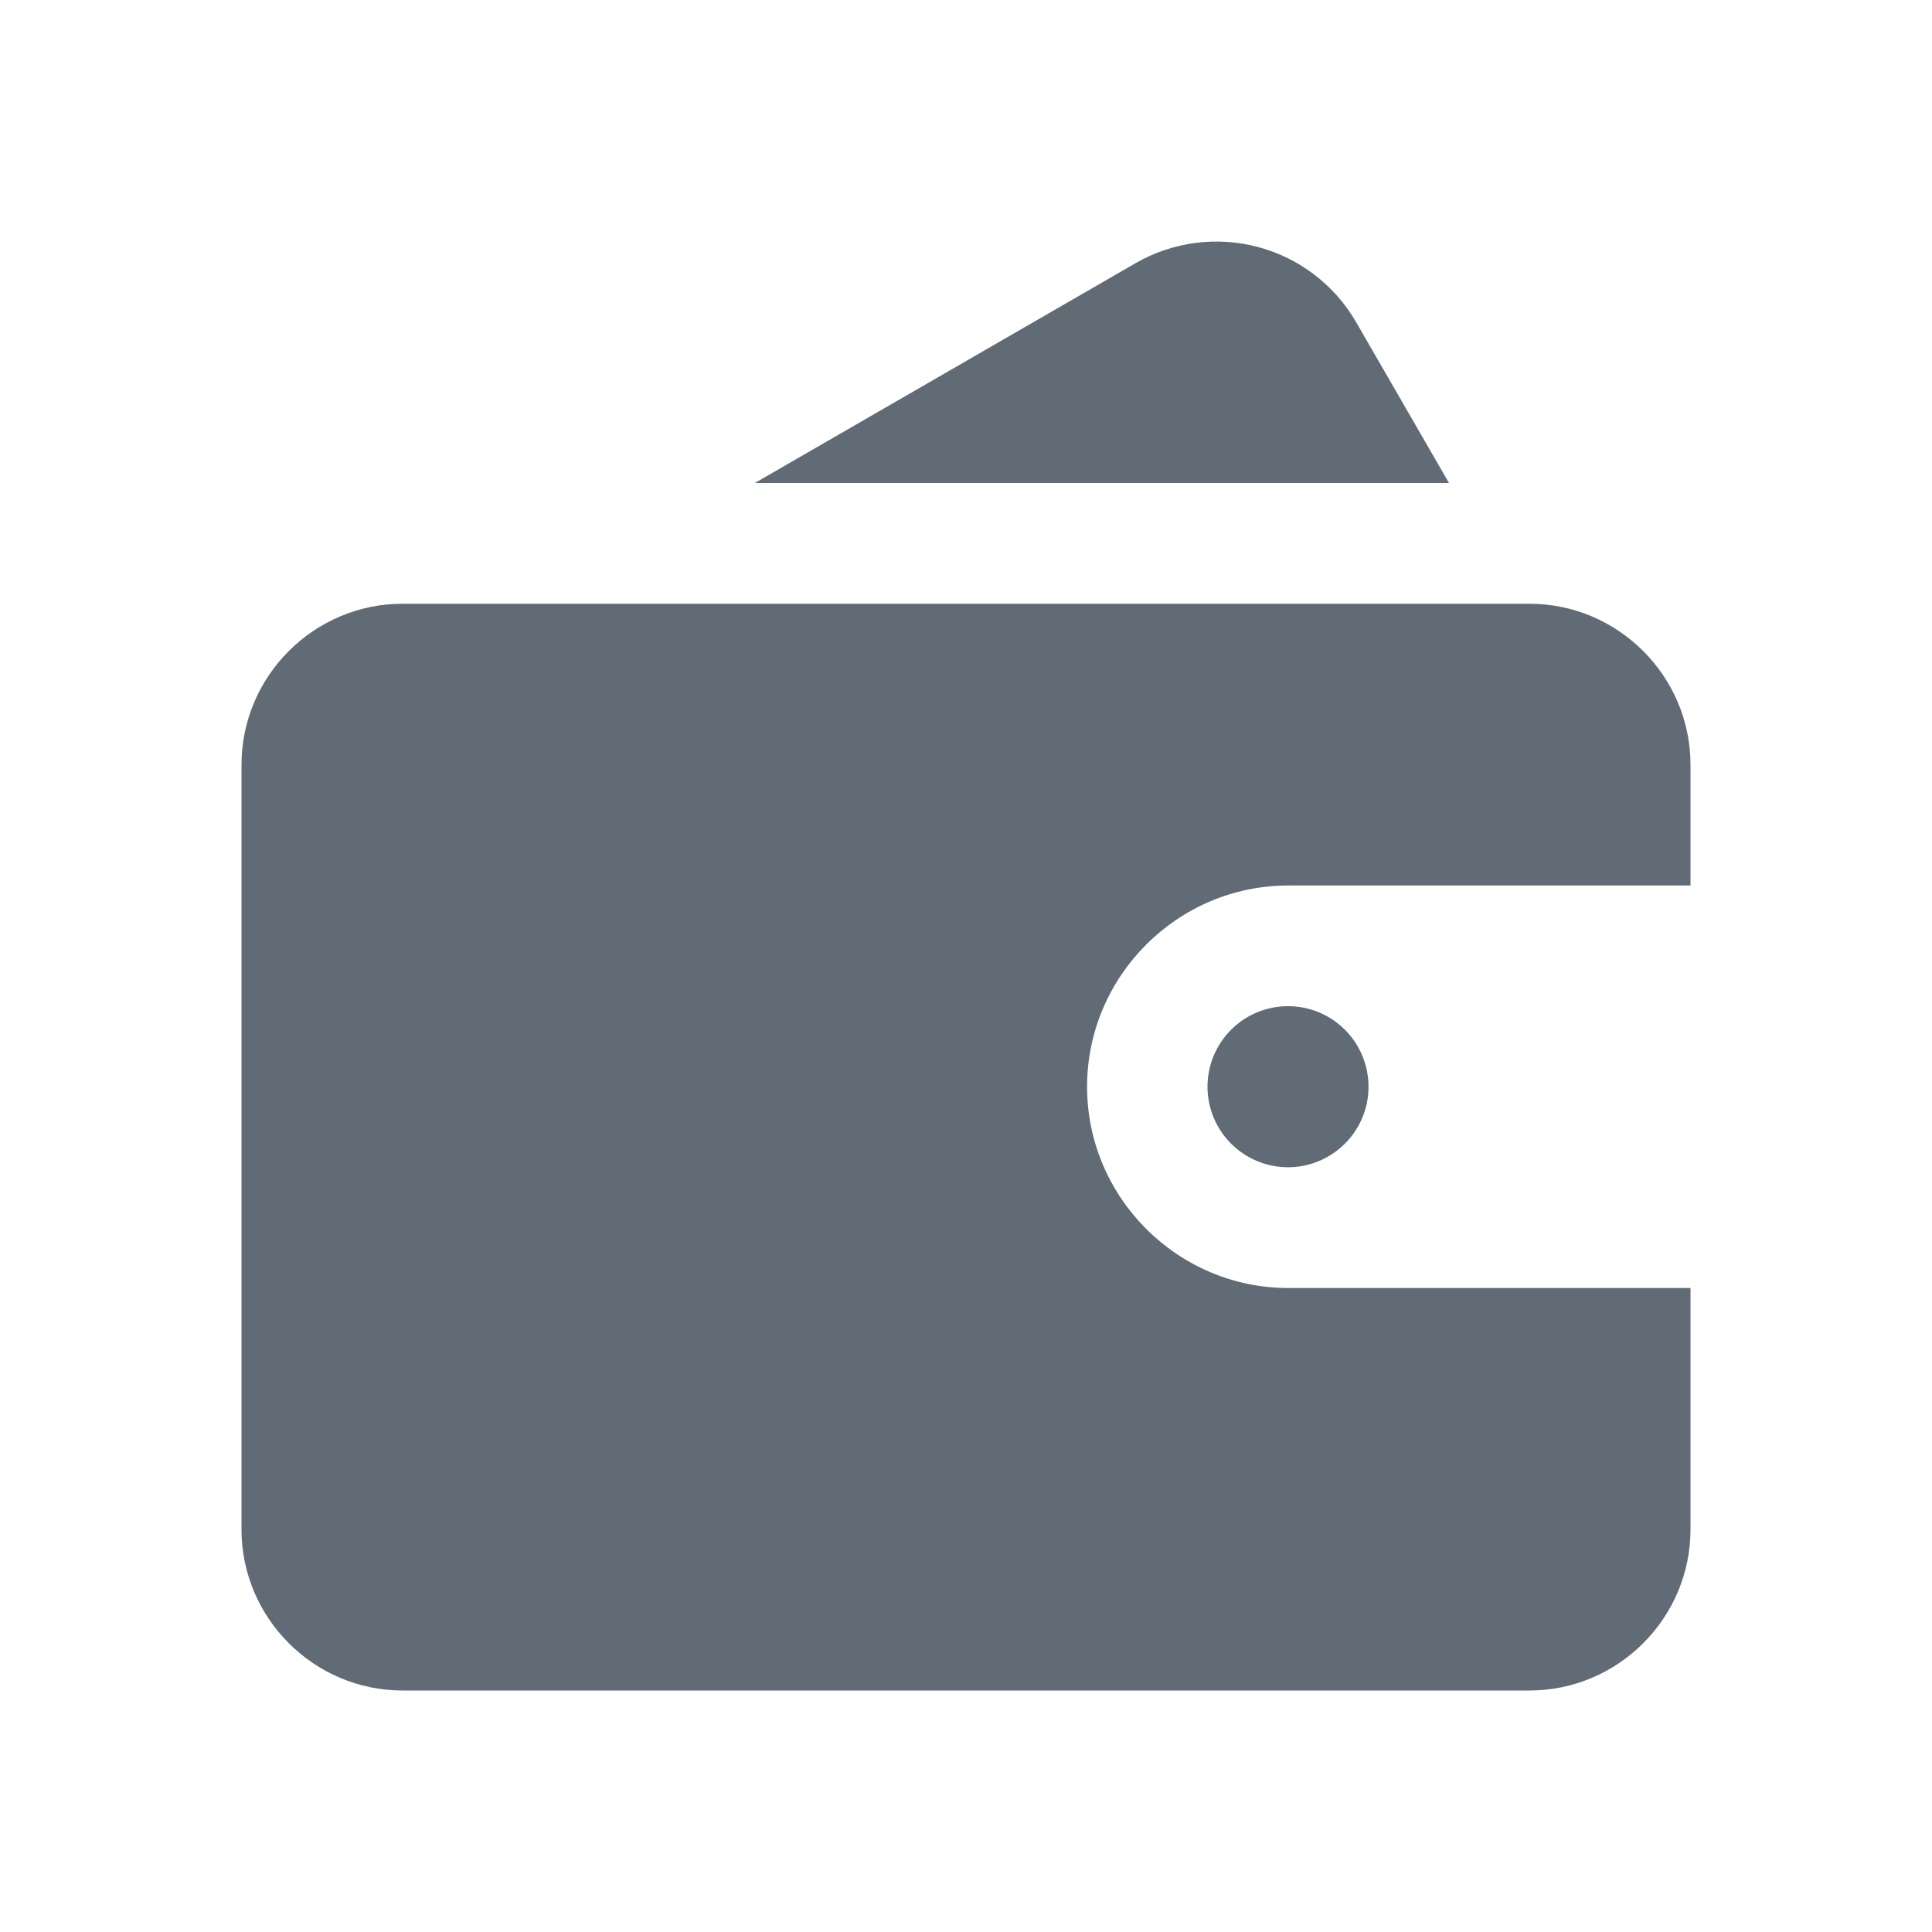
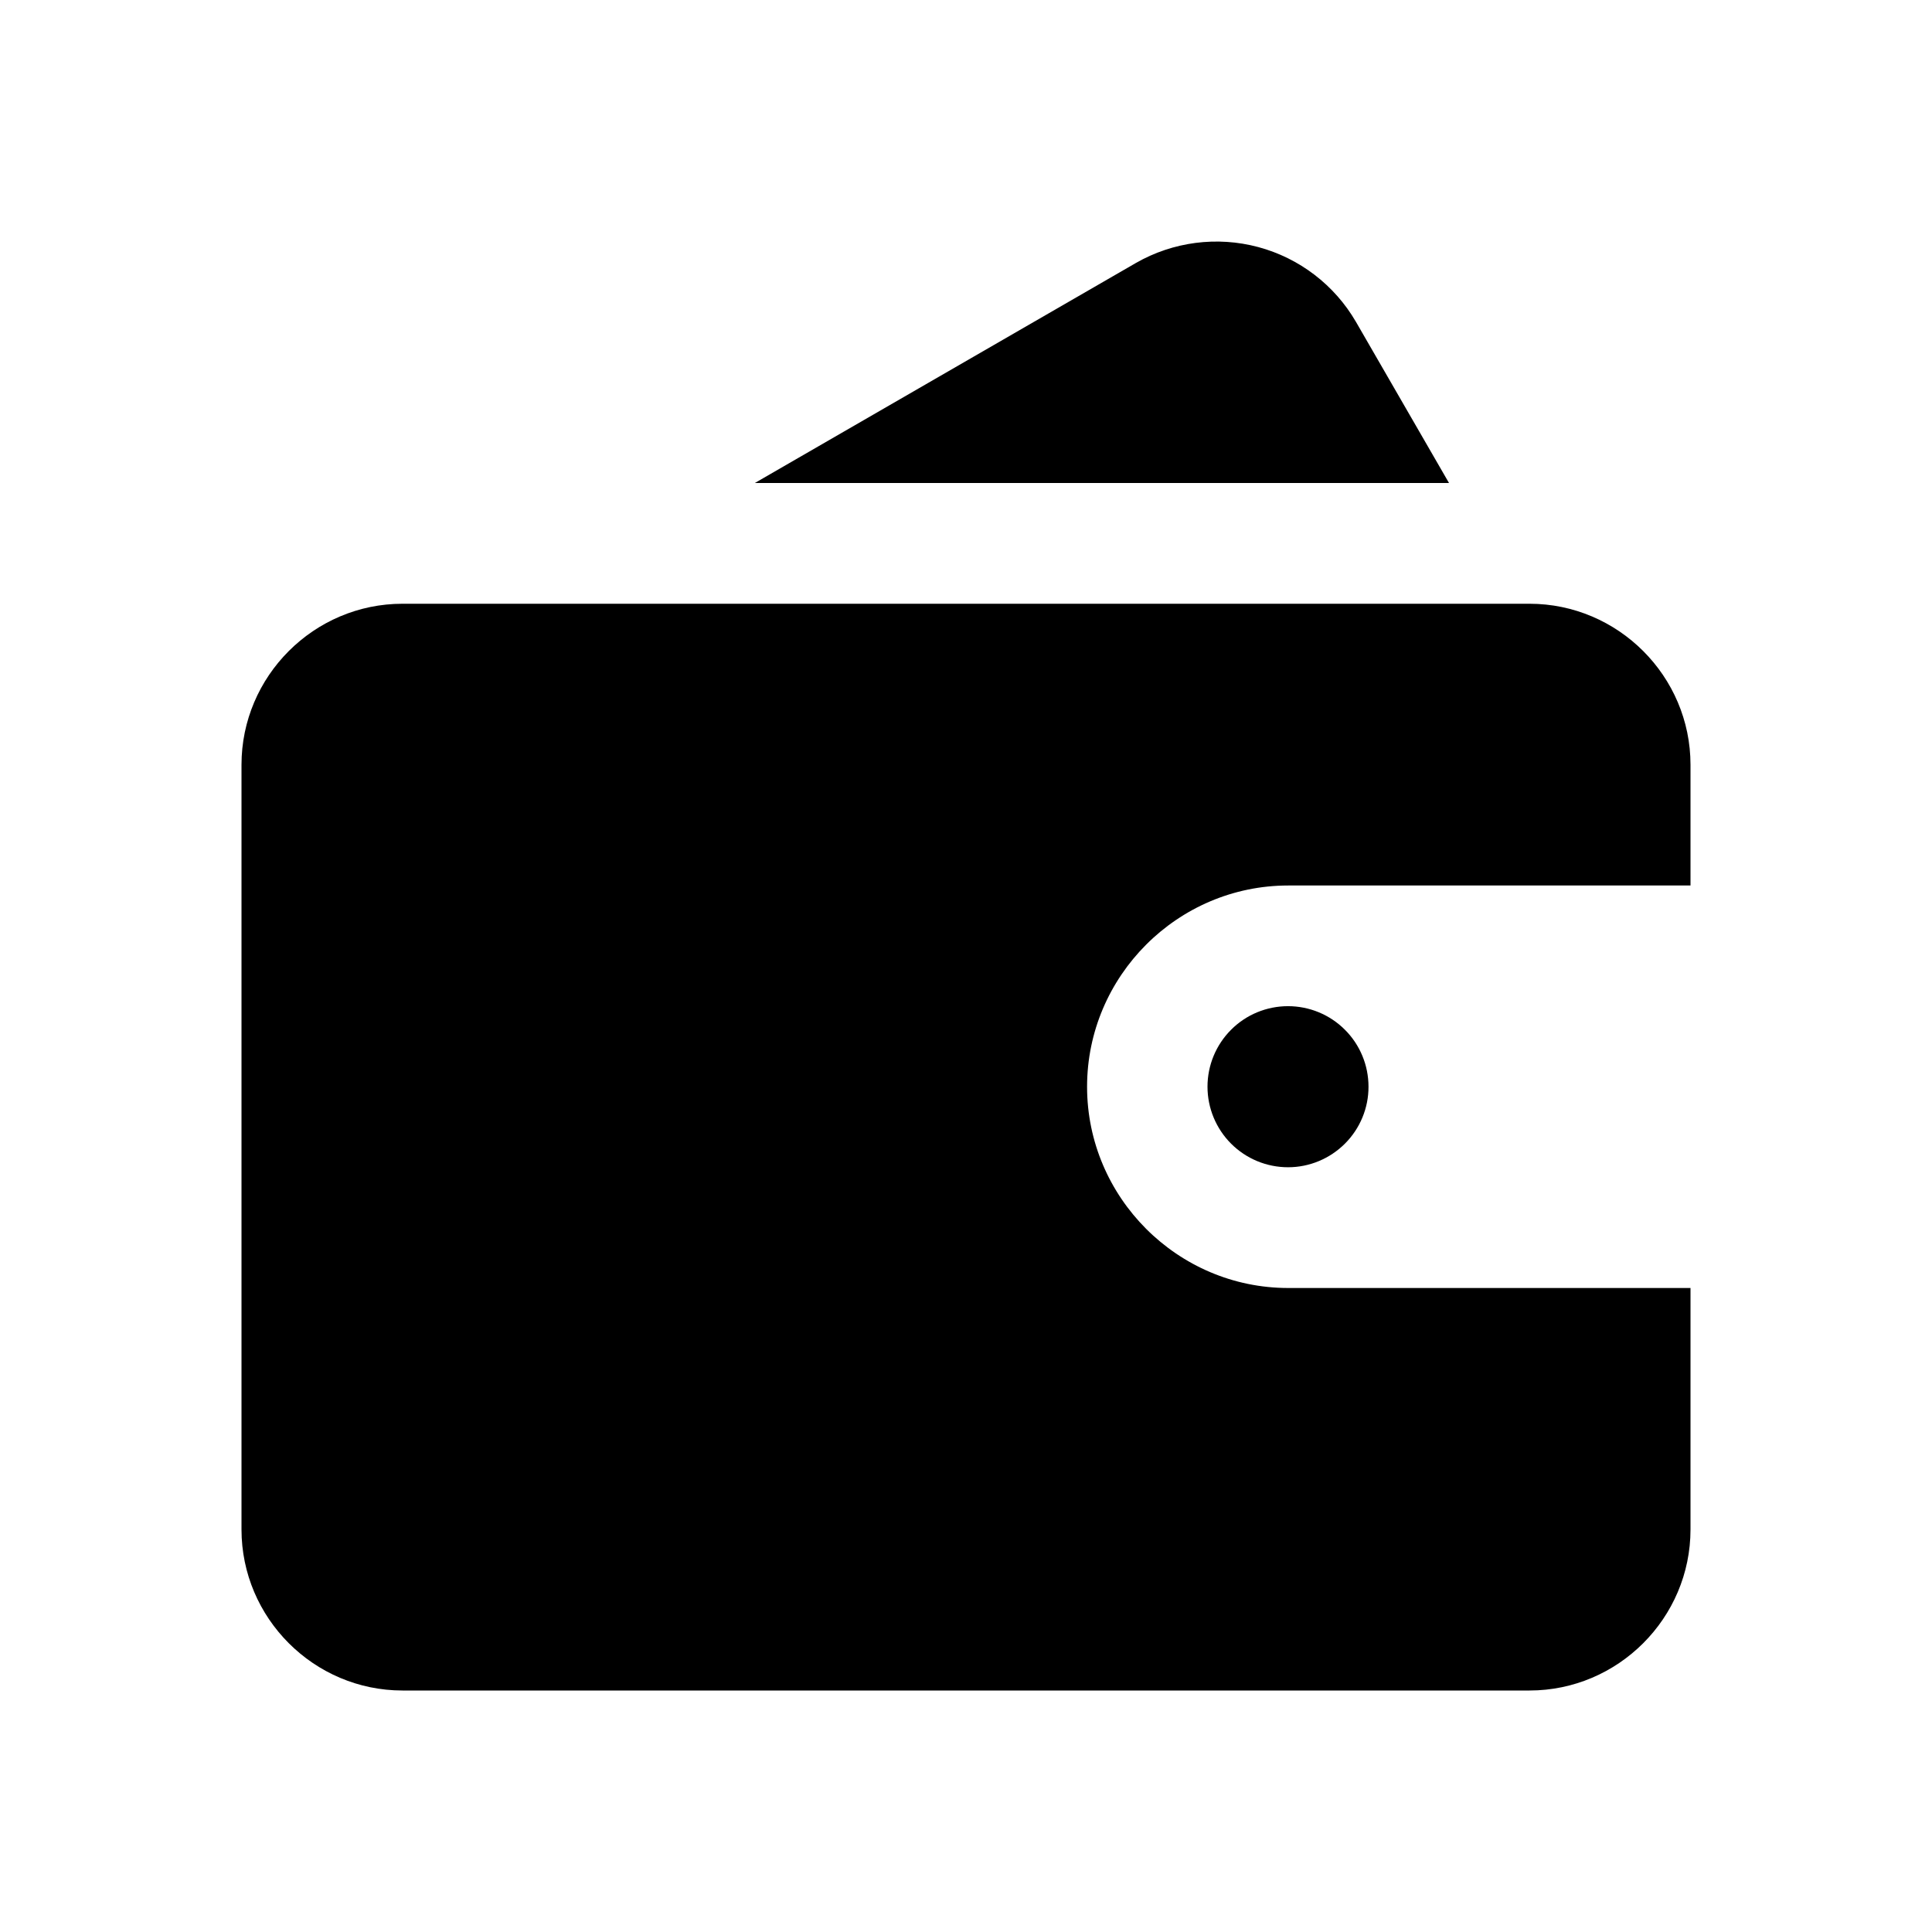
- <svg xmlns="http://www.w3.org/2000/svg" id="wallet_icon" width="24" height="24" viewBox="0 0 24 24" fill="none">
-   <path d="M16.844 3.998C16.578 3.54 16.141 3.206 15.63 3.069C15.118 2.932 14.572 3.003 14.112 3.266L9.377 6H18L16.844 3.998ZM15 13.5C15 13.765 15.106 14.02 15.293 14.207C15.481 14.395 15.735 14.5 16.001 14.5C16.266 14.5 16.52 14.394 16.708 14.206C16.895 14.019 17.001 13.764 17 13.499C17 13.234 16.895 12.979 16.707 12.792C16.52 12.604 16.265 12.499 16 12.499C15.735 12.499 15.48 12.604 15.293 12.792C15.105 12.98 15 13.234 15 13.499" fill="#616B75" />
-   <path d="M21 9.5C21 8.4 20.1 7.5 19 7.5H5C3.9 7.5 3 8.4 3 9.5V19C3 20.1 3.9 21 5 21H19C20.1 21 21 20.1 21 19V16H16.003C14.629 16 13.504 14.875 13.504 13.5C13.504 12.125 14.629 11 16.003 11H21V9.5Z" fill="#616B75" />
+ <svg xmlns="http://www.w3.org/2000/svg" width="24" height="24" viewBox="0 0 24 24" fill="currentColor">
+   <path fill="currentColor" d="M16.844 3.998C16.578 3.54 16.141 3.206 15.63 3.069C15.118 2.932 14.572 3.003 14.112 3.266L9.377 6H18L16.844 3.998ZM15 13.5C15 13.765 15.106 14.02 15.293 14.207C15.481 14.395 15.735 14.5 16.001 14.5C16.266 14.5 16.52 14.394 16.708 14.206C16.895 14.019 17.001 13.764 17 13.499C17 13.234 16.895 12.979 16.707 12.792C16.52 12.604 16.265 12.499 16 12.499C15.735 12.499 15.48 12.604 15.293 12.792C15.105 12.98 15 13.234 15 13.499" />
+   <path fill="currentColor" d="M21 9.5C21 8.4 20.1 7.5 19 7.5H5C3.9 7.5 3 8.4 3 9.5V19C3 20.1 3.9 21 5 21H19C20.1 21 21 20.1 21 19V16H16.003C14.629 16 13.504 14.875 13.504 13.5C13.504 12.125 14.629 11 16.003 11H21V9.5Z" />
</svg>
